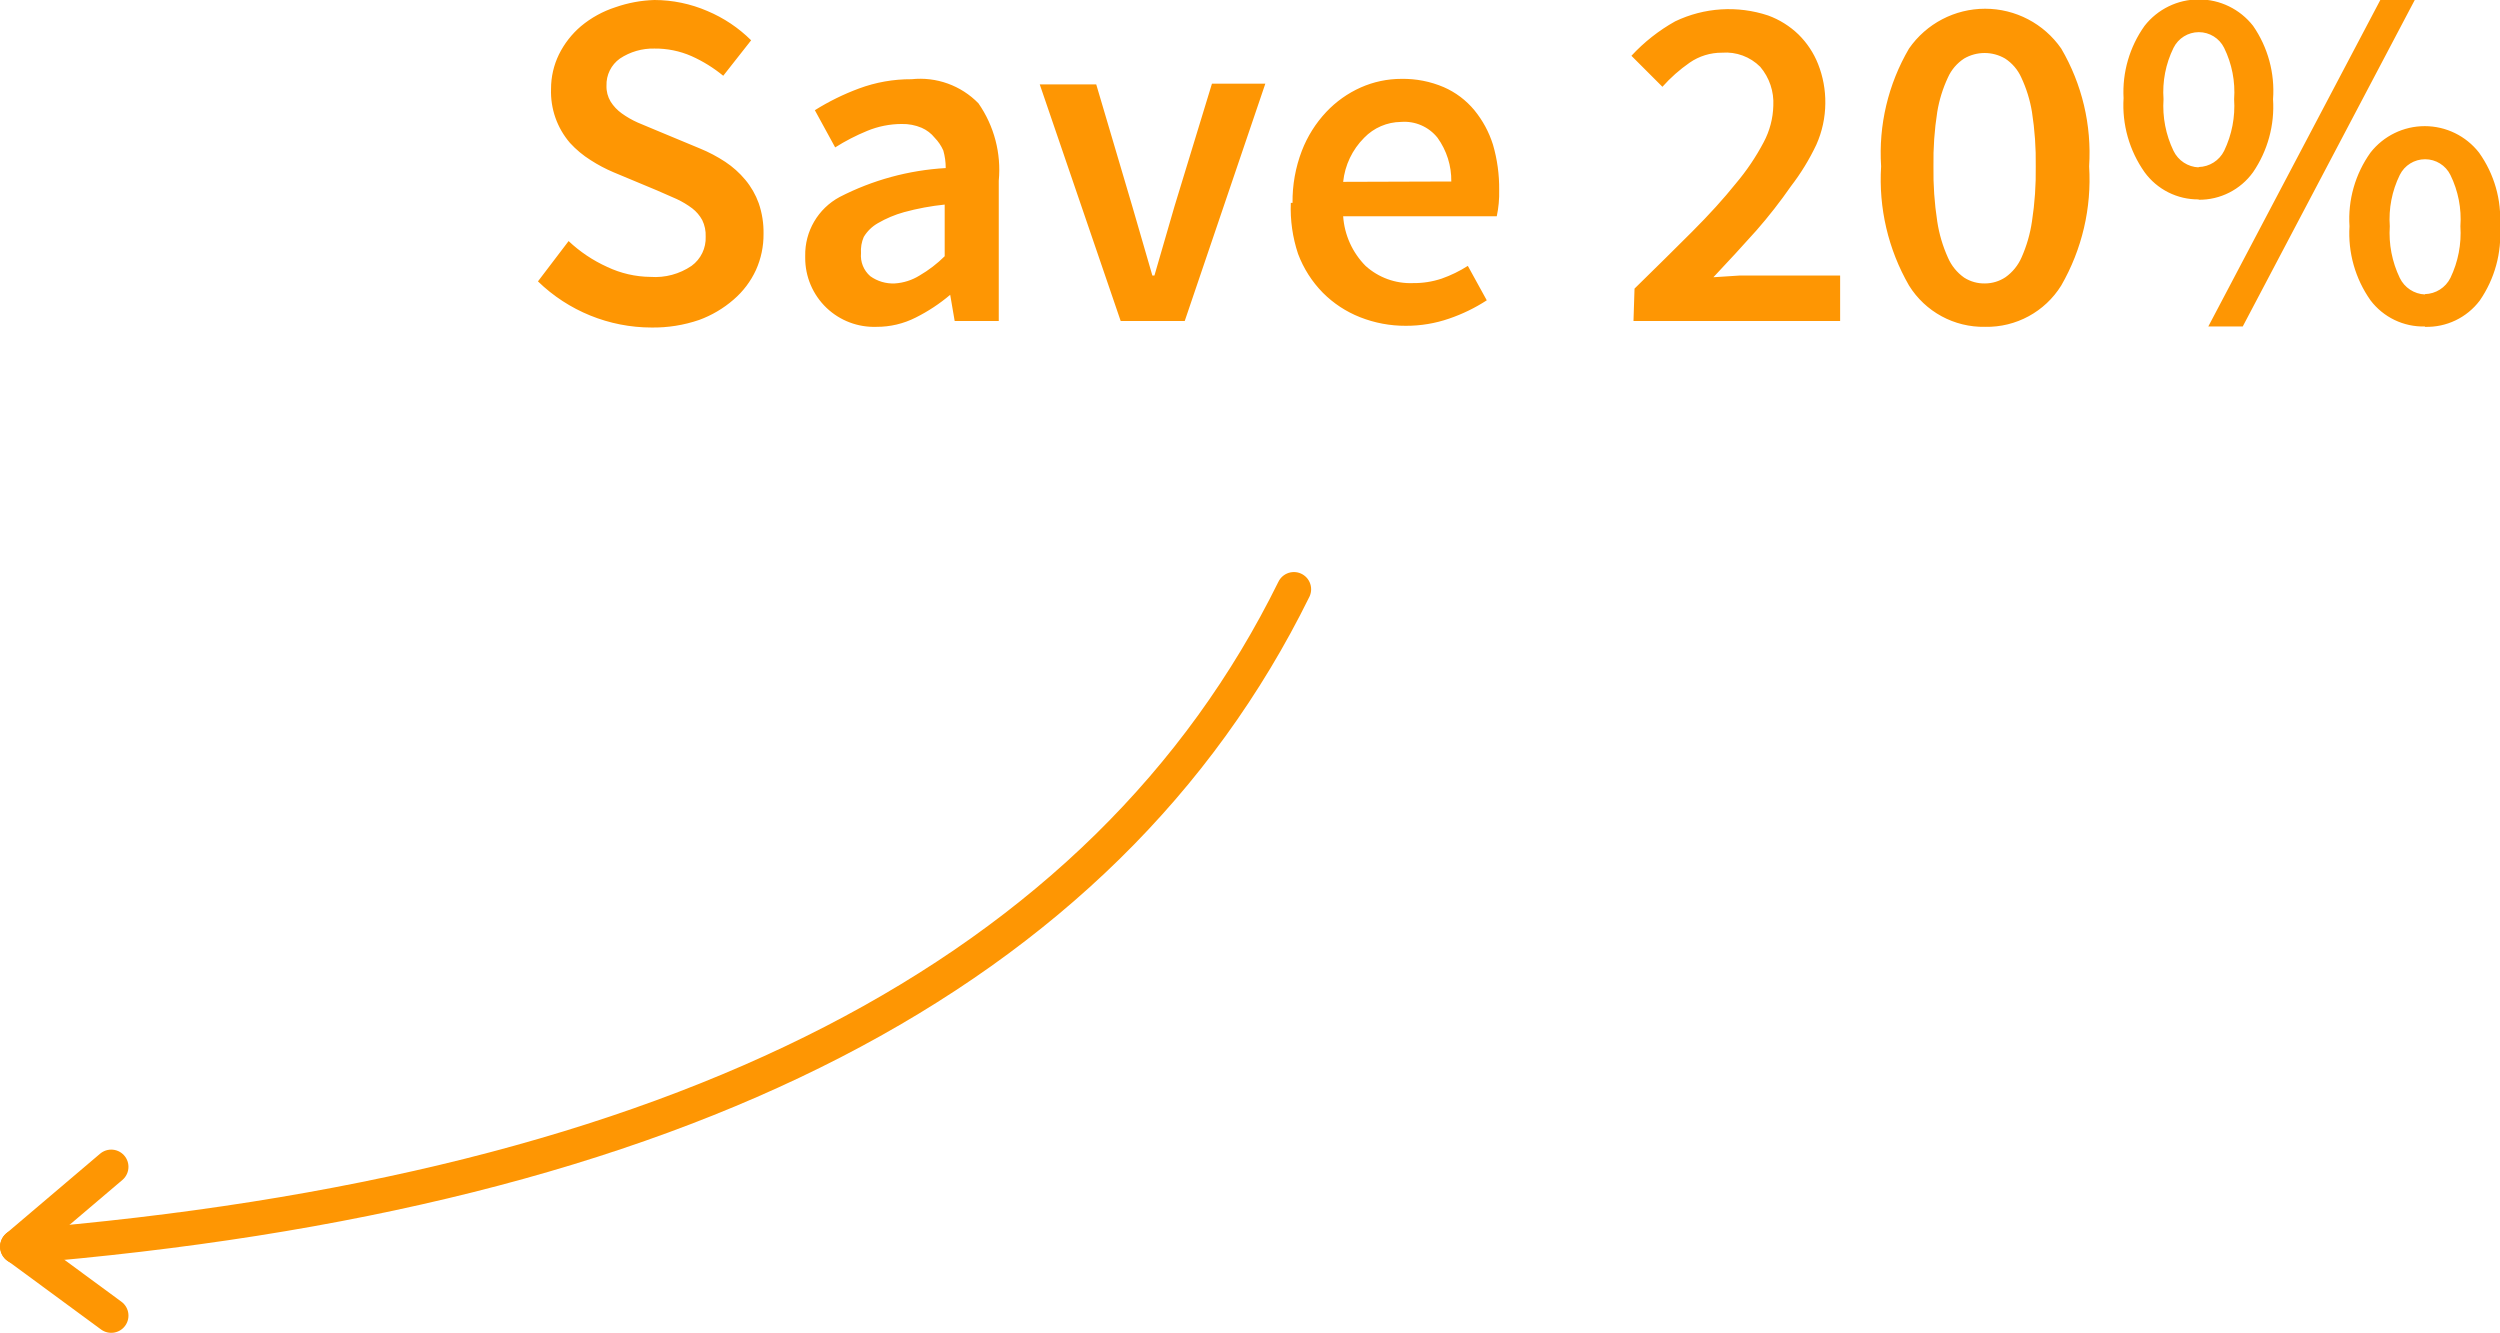
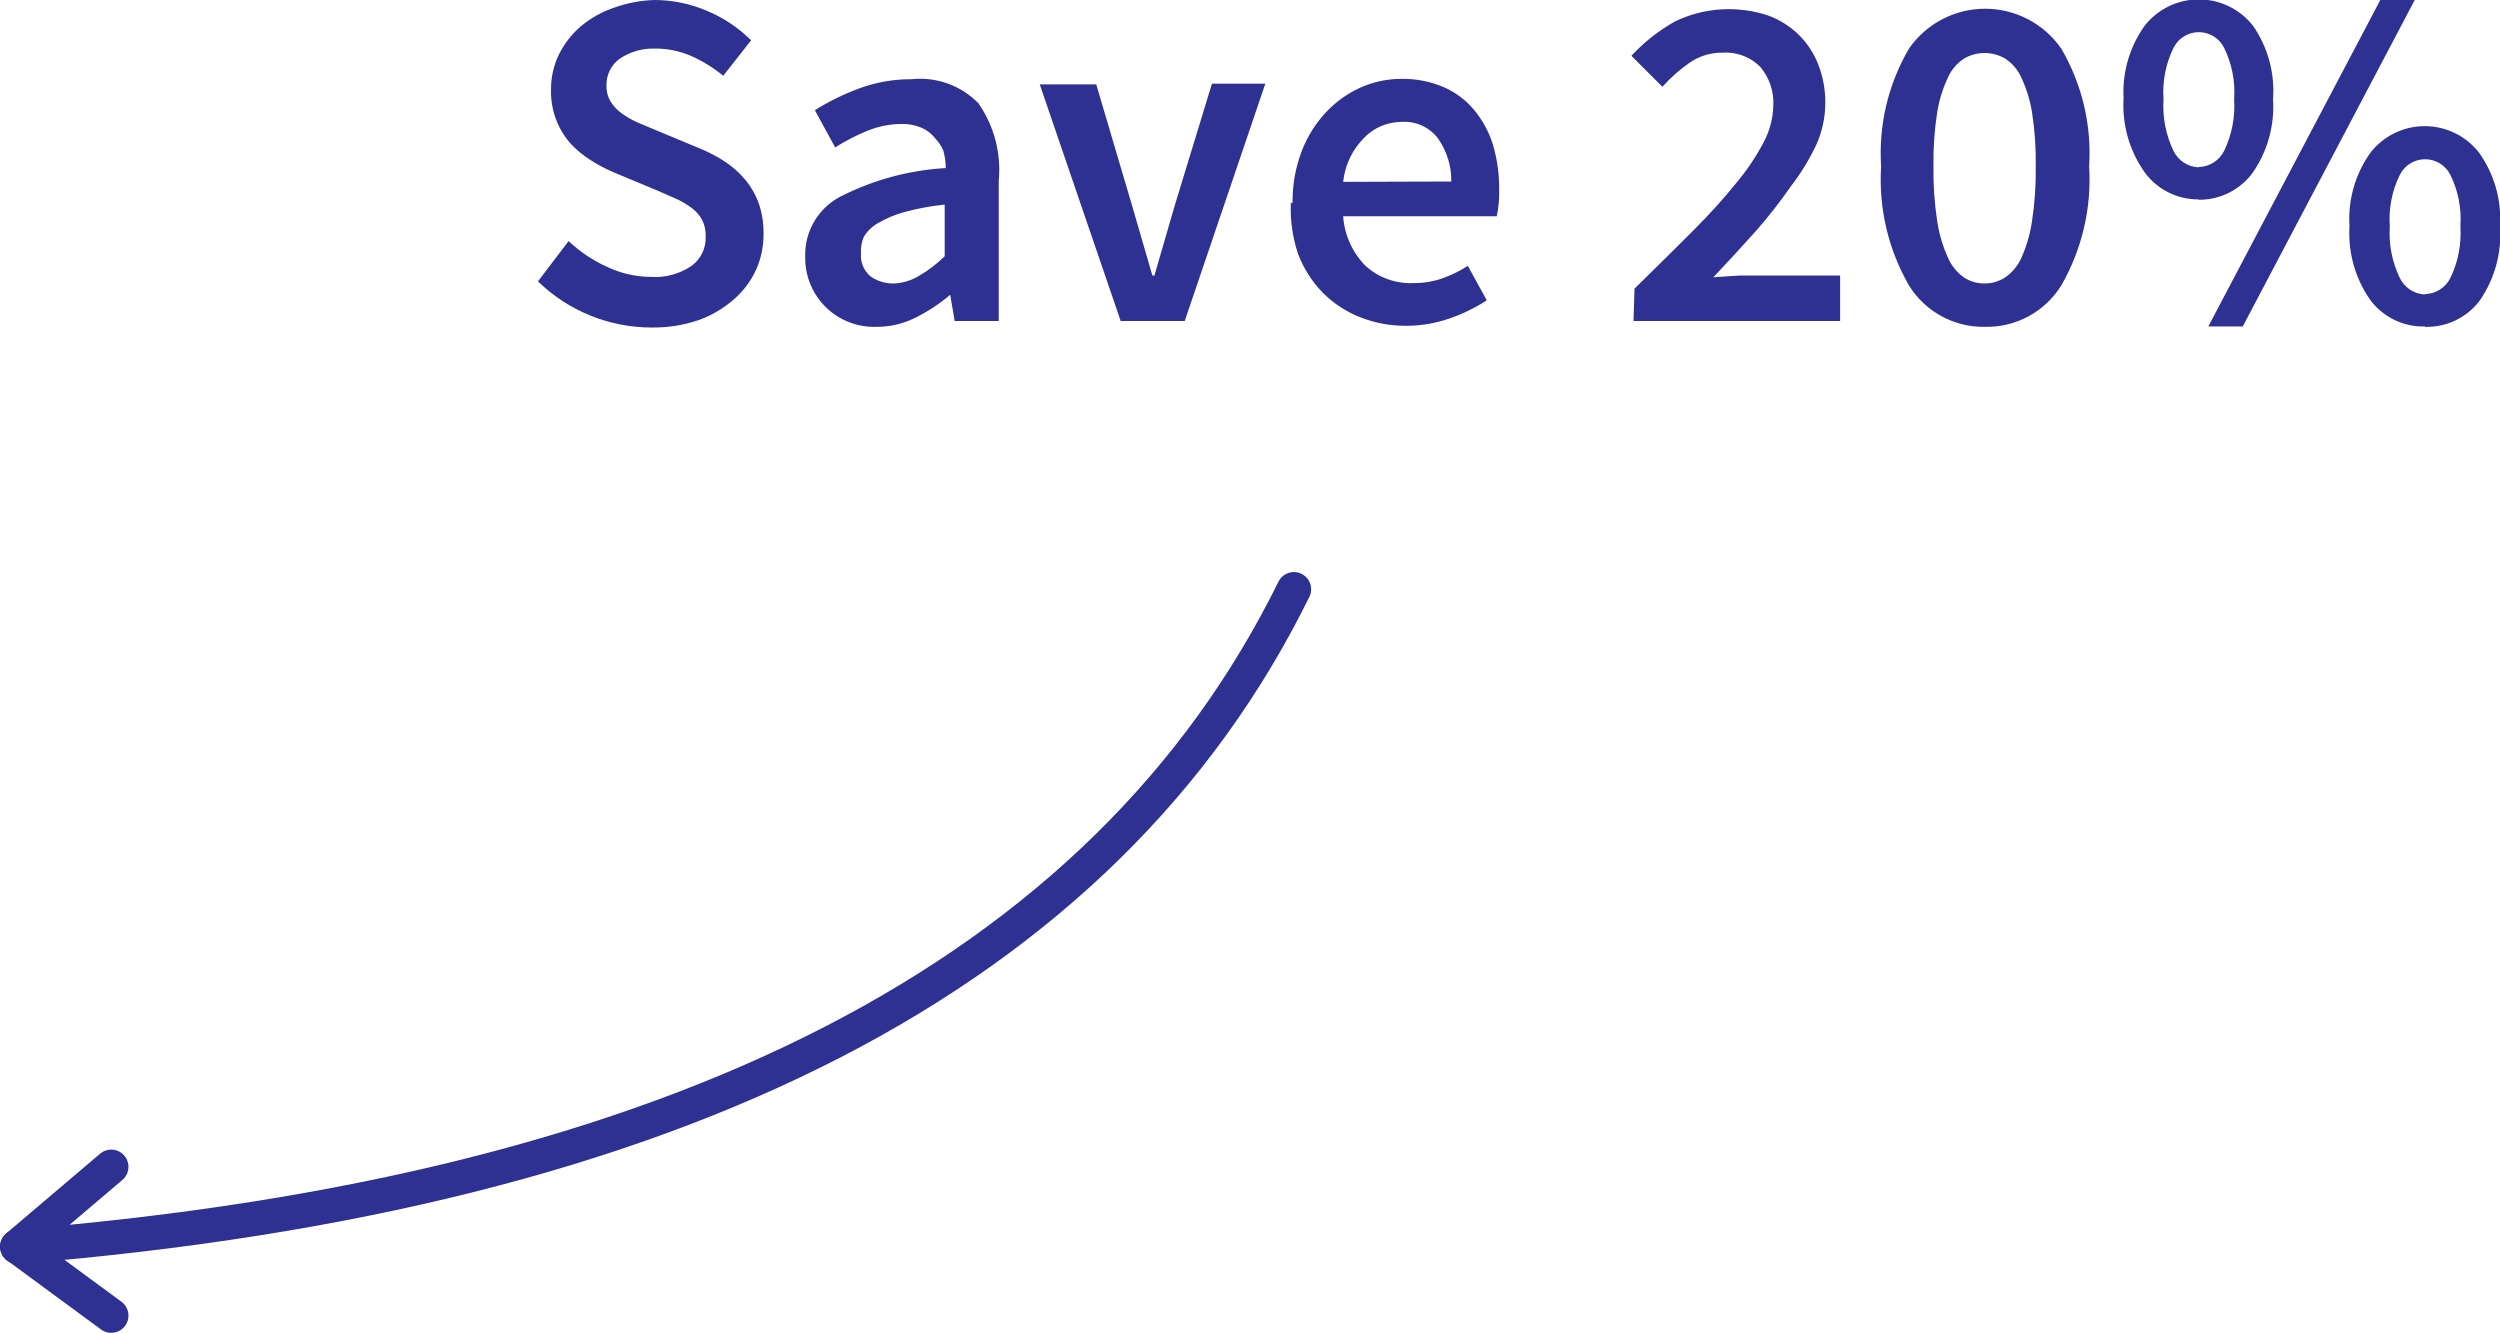
<svg xmlns="http://www.w3.org/2000/svg" viewBox="0 0 72.59 38.7">
-   <path d="m16.51 7a4.09 4.09 0 0 0 1.12.75 3 3 0 0 0 1.26.29 1.88 1.88 0 0 0 1.19-.32 1 1 0 0 0 .41-.85 1 1 0 0 0 -.1-.48 1.08 1.08 0 0 0 -.29-.34 2.53 2.53 0 0 0 -.45-.27l-.57-.25-1.27-.53a4.34 4.34 0 0 1 -.66-.35 2.91 2.91 0 0 1 -.6-.5 2.28 2.28 0 0 1 -.55-1.57 2.27 2.27 0 0 1 .23-1 2.57 2.57 0 0 1 .64-.82 3 3 0 0 1 1-.55 3.77 3.77 0 0 1 1.13-.21 3.9 3.9 0 0 1 1.54.32 4 4 0 0 1 1.27.85l-.81 1.03a4.08 4.08 0 0 0 -.92-.57 2.61 2.61 0 0 0 -1.08-.22 1.74 1.74 0 0 0 -1 .29.93.93 0 0 0 -.39.79.84.84 0 0 0 .12.46 1.22 1.22 0 0 0 .32.34 2.63 2.63 0 0 0 .47.27l.55.23 1.25.52a4.29 4.29 0 0 1 .74.39 2.7 2.7 0 0 1 .58.52 2.25 2.25 0 0 1 .39.68 2.59 2.59 0 0 1 .14.89 2.5 2.5 0 0 1 -.22 1.05 2.52 2.52 0 0 1 -.65.86 3.2 3.2 0 0 1 -1 .59 4.09 4.09 0 0 1 -1.38.22 4.74 4.74 0 0 1 -3.3-1.34zm6.87.43a1.9 1.9 0 0 1 1-1.71 7.69 7.69 0 0 1 3.08-.84 1.85 1.85 0 0 0 -.07-.51 1.26 1.26 0 0 0 -.25-.37 1 1 0 0 0 -.38-.29 1.41 1.41 0 0 0 -.58-.11 2.64 2.64 0 0 0 -1 .2 6 6 0 0 0 -.93.48l-.59-1.08a7 7 0 0 1 1.28-.63 4.32 4.32 0 0 1 1.53-.27 2.36 2.36 0 0 1 1.94.7 3.38 3.38 0 0 1 .59 2.25v4.07h-1.28l-.13-.76a5.05 5.05 0 0 1 -1 .66 2.49 2.49 0 0 1 -1.14.27 2 2 0 0 1 -1.45-.55 2 2 0 0 1 -.62-1.46zm1.62-.08a.79.79 0 0 0 .27.67 1.13 1.13 0 0 0 .71.21 1.55 1.55 0 0 0 .72-.23 3.63 3.63 0 0 0 .73-.56v-1.5a7.35 7.35 0 0 0 -1.18.22 3.24 3.24 0 0 0 -.76.32 1.13 1.13 0 0 0 -.41.4 1 1 0 0 0 -.08.47zm5.19-4.9h1.64l1.05 3.55.29 1q.15.52.29 1h.06q.15-.53.29-1t.29-1l1.09-3.57h1.55l-2.34 6.89h-1.86zm7.34 3.44a4.08 4.08 0 0 1 .27-1.51 3.47 3.47 0 0 1 .71-1.13 3.13 3.13 0 0 1 1-.71 2.9 2.9 0 0 1 1.18-.25 3 3 0 0 1 1.23.24 2.4 2.4 0 0 1 .89.67 3 3 0 0 1 .54 1 4.53 4.53 0 0 1 .18 1.32 3.24 3.24 0 0 1 -.07.76h-4.46a2.27 2.27 0 0 0 .65 1.44 1.94 1.94 0 0 0 1.38.5 2.53 2.53 0 0 0 .83-.13 3.7 3.7 0 0 0 .76-.37l.55 1a4.94 4.94 0 0 1 -1.09.53 3.8 3.8 0 0 1 -1.26.21 3.57 3.57 0 0 1 -1.33-.25 3.16 3.16 0 0 1 -1.08-.71 3.23 3.23 0 0 1 -.72-1.13 4.16 4.16 0 0 1 -.21-1.48zm4.61-.62a2.12 2.12 0 0 0 -.4-1.27 1.23 1.23 0 0 0 -1.06-.46 1.51 1.51 0 0 0 -1.07.46 2.12 2.12 0 0 0 -.61 1.28zm5.32 3.11q.92-.9 1.67-1.65t1.27-1.4a6.67 6.67 0 0 0 .81-1.2 2.38 2.38 0 0 0 .28-1.06 1.61 1.61 0 0 0 -.38-1.13 1.41 1.41 0 0 0 -1.11-.41 1.63 1.63 0 0 0 -.94.29 4.46 4.46 0 0 0 -.79.7l-.9-.9a5.15 5.15 0 0 1 1.27-1 3.61 3.61 0 0 1 2.7-.17 2.51 2.51 0 0 1 .88.55 2.49 2.49 0 0 1 .57.86 3 3 0 0 1 .21 1.14 3 3 0 0 1 -.26 1.2 6.64 6.64 0 0 1 -.74 1.21 14.56 14.56 0 0 1 -1 1.28q-.59.66-1.25 1.36l.77-.05q.41 0 .73 0h2.18v1.32h-6zm10.18 1.11a2.54 2.54 0 0 1 -2.21-1.2 6.16 6.16 0 0 1 -.81-3.46 6 6 0 0 1 .81-3.42 2.69 2.69 0 0 1 4.42 0 6 6 0 0 1 .81 3.42 6.16 6.16 0 0 1 -.81 3.46 2.54 2.54 0 0 1 -2.21 1.2zm0-1.26a1.08 1.08 0 0 0 .59-.18 1.38 1.38 0 0 0 .47-.58 4 4 0 0 0 .3-1.04 9.54 9.54 0 0 0 .11-1.6 9.3 9.3 0 0 0 -.11-1.58 3.81 3.81 0 0 0 -.31-1 1.28 1.28 0 0 0 -.47-.55 1.18 1.18 0 0 0 -1.19 0 1.28 1.28 0 0 0 -.47.55 3.81 3.81 0 0 0 -.31 1 9.3 9.3 0 0 0 -.11 1.58 9.54 9.54 0 0 0 .11 1.6 4 4 0 0 0 .31 1.05 1.38 1.38 0 0 0 .47.58 1.08 1.08 0 0 0 .61.17zm6.2-2.44a1.92 1.92 0 0 1 -1.57-.79 3.37 3.37 0 0 1 -.61-2.15 3.31 3.31 0 0 1 .61-2.1 2 2 0 0 1 3.15 0 3.31 3.31 0 0 1 .58 2.13 3.37 3.37 0 0 1 -.58 2.12 1.92 1.92 0 0 1 -1.58.8zm0-.94a.85.85 0 0 0 .74-.47 3 3 0 0 0 .29-1.5 2.91 2.91 0 0 0 -.29-1.49.82.82 0 0 0 -1.47 0 2.91 2.91 0 0 0 -.29 1.49 3 3 0 0 0 .29 1.5.85.85 0 0 0 .73.48zm.28 4.63 5-9.49h1l-5 9.49zm6.29 0a1.92 1.92 0 0 1 -1.58-.76 3.37 3.37 0 0 1 -.61-2.15 3.31 3.31 0 0 1 .61-2.14 2 2 0 0 1 3.15 0 3.31 3.31 0 0 1 .61 2.14 3.37 3.37 0 0 1 -.59 2.16 1.92 1.92 0 0 1 -1.59.76zm0-.94a.85.85 0 0 0 .74-.47 3 3 0 0 0 .29-1.5 2.91 2.91 0 0 0 -.29-1.49.82.82 0 0 0 -1.47 0 2.91 2.91 0 0 0 -.29 1.49 3 3 0 0 0 .29 1.5.85.85 0 0 0 .73.48z" fill="#fe9603" />
-   <g fill="none" stroke="#fe9603" stroke-linecap="round" stroke-linejoin="round">
+   <path d="m16.51 7a4.09 4.09 0 0 0 1.12.75 3 3 0 0 0 1.26.29 1.88 1.88 0 0 0 1.19-.32 1 1 0 0 0 .41-.85 1 1 0 0 0 -.1-.48 1.08 1.08 0 0 0 -.29-.34 2.53 2.53 0 0 0 -.45-.27l-.57-.25-1.27-.53a4.34 4.34 0 0 1 -.66-.35 2.91 2.91 0 0 1 -.6-.5 2.28 2.28 0 0 1 -.55-1.57 2.27 2.27 0 0 1 .23-1 2.57 2.57 0 0 1 .64-.82 3 3 0 0 1 1-.55 3.77 3.77 0 0 1 1.13-.21 3.9 3.9 0 0 1 1.54.32 4 4 0 0 1 1.27.85l-.81 1.03a4.08 4.08 0 0 0 -.92-.57 2.61 2.61 0 0 0 -1.08-.22 1.74 1.74 0 0 0 -1 .29.93.93 0 0 0 -.39.79.84.84 0 0 0 .12.46 1.22 1.22 0 0 0 .32.34 2.63 2.63 0 0 0 .47.27l.55.23 1.25.52a4.29 4.29 0 0 1 .74.39 2.7 2.7 0 0 1 .58.52 2.25 2.25 0 0 1 .39.68 2.59 2.59 0 0 1 .14.89 2.5 2.5 0 0 1 -.22 1.05 2.52 2.52 0 0 1 -.65.86 3.2 3.2 0 0 1 -1 .59 4.09 4.09 0 0 1 -1.38.22 4.74 4.74 0 0 1 -3.3-1.34zm6.87.43a1.9 1.9 0 0 1 1-1.71 7.69 7.69 0 0 1 3.08-.84 1.85 1.85 0 0 0 -.07-.51 1.26 1.26 0 0 0 -.25-.37 1 1 0 0 0 -.38-.29 1.41 1.41 0 0 0 -.58-.11 2.64 2.64 0 0 0 -1 .2 6 6 0 0 0 -.93.48l-.59-1.08a7 7 0 0 1 1.28-.63 4.32 4.32 0 0 1 1.53-.27 2.36 2.36 0 0 1 1.94.7 3.38 3.38 0 0 1 .59 2.25v4.07h-1.28l-.13-.76a5.05 5.05 0 0 1 -1 .66 2.49 2.49 0 0 1 -1.14.27 2 2 0 0 1 -1.45-.55 2 2 0 0 1 -.62-1.46zm1.62-.08a.79.79 0 0 0 .27.67 1.13 1.13 0 0 0 .71.21 1.55 1.55 0 0 0 .72-.23 3.63 3.63 0 0 0 .73-.56v-1.5a7.35 7.35 0 0 0 -1.18.22 3.24 3.24 0 0 0 -.76.32 1.13 1.13 0 0 0 -.41.4 1 1 0 0 0 -.08.47zm5.19-4.9h1.64l1.05 3.55.29 1q.15.52.29 1h.06q.15-.53.29-1t.29-1l1.09-3.57h1.55l-2.34 6.89h-1.86zm7.34 3.44a4.08 4.08 0 0 1 .27-1.51 3.47 3.47 0 0 1 .71-1.13 3.13 3.13 0 0 1 1-.71 2.9 2.9 0 0 1 1.18-.25 3 3 0 0 1 1.23.24 2.4 2.4 0 0 1 .89.67 3 3 0 0 1 .54 1 4.53 4.53 0 0 1 .18 1.32 3.24 3.24 0 0 1 -.07.76h-4.46a2.27 2.27 0 0 0 .65 1.44 1.94 1.94 0 0 0 1.38.5 2.53 2.53 0 0 0 .83-.13 3.7 3.7 0 0 0 .76-.37l.55 1a4.94 4.94 0 0 1 -1.09.53 3.8 3.8 0 0 1 -1.26.21 3.57 3.57 0 0 1 -1.33-.25 3.16 3.16 0 0 1 -1.08-.71 3.23 3.23 0 0 1 -.72-1.13 4.16 4.16 0 0 1 -.21-1.48zm4.61-.62a2.12 2.12 0 0 0 -.4-1.27 1.23 1.23 0 0 0 -1.06-.46 1.51 1.51 0 0 0 -1.07.46 2.12 2.12 0 0 0 -.61 1.28zm5.32 3.11q.92-.9 1.67-1.65t1.27-1.4a6.67 6.67 0 0 0 .81-1.2 2.38 2.38 0 0 0 .28-1.06 1.61 1.61 0 0 0 -.38-1.13 1.41 1.41 0 0 0 -1.11-.41 1.63 1.63 0 0 0 -.94.29 4.46 4.46 0 0 0 -.79.7l-.9-.9a5.15 5.15 0 0 1 1.27-1 3.61 3.61 0 0 1 2.7-.17 2.51 2.51 0 0 1 .88.55 2.49 2.49 0 0 1 .57.86 3 3 0 0 1 .21 1.14 3 3 0 0 1 -.26 1.2 6.64 6.64 0 0 1 -.74 1.21 14.56 14.56 0 0 1 -1 1.28q-.59.66-1.25 1.36l.77-.05q.41 0 .73 0h2.18v1.32h-6zm10.18 1.11a2.54 2.54 0 0 1 -2.21-1.2 6.16 6.16 0 0 1 -.81-3.46 6 6 0 0 1 .81-3.42 2.69 2.69 0 0 1 4.42 0 6 6 0 0 1 .81 3.42 6.16 6.16 0 0 1 -.81 3.46 2.54 2.54 0 0 1 -2.21 1.2zm0-1.26a1.08 1.08 0 0 0 .59-.18 1.38 1.38 0 0 0 .47-.58 4 4 0 0 0 .3-1.04 9.54 9.54 0 0 0 .11-1.6 9.3 9.3 0 0 0 -.11-1.58 3.81 3.81 0 0 0 -.31-1 1.28 1.28 0 0 0 -.47-.55 1.18 1.18 0 0 0 -1.19 0 1.28 1.28 0 0 0 -.47.55 3.81 3.81 0 0 0 -.31 1 9.3 9.3 0 0 0 -.11 1.58 9.54 9.54 0 0 0 .11 1.6 4 4 0 0 0 .31 1.05 1.38 1.38 0 0 0 .47.58 1.08 1.08 0 0 0 .61.17zm6.2-2.44a1.92 1.92 0 0 1 -1.57-.79 3.37 3.37 0 0 1 -.61-2.15 3.31 3.31 0 0 1 .61-2.1 2 2 0 0 1 3.15 0 3.31 3.31 0 0 1 .58 2.13 3.37 3.37 0 0 1 -.58 2.12 1.92 1.92 0 0 1 -1.58.8zm0-.94a.85.85 0 0 0 .74-.47 3 3 0 0 0 .29-1.5 2.91 2.91 0 0 0 -.29-1.49.82.82 0 0 0 -1.47 0 2.91 2.91 0 0 0 -.29 1.49 3 3 0 0 0 .29 1.5.85.85 0 0 0 .73.48zm.28 4.63 5-9.49h1l-5 9.49zm6.29 0a1.92 1.92 0 0 1 -1.58-.76 3.37 3.37 0 0 1 -.61-2.15 3.31 3.31 0 0 1 .61-2.14 2 2 0 0 1 3.15 0 3.31 3.31 0 0 1 .61 2.14 3.37 3.37 0 0 1 -.59 2.16 1.92 1.92 0 0 1 -1.59.76zm0-.94a.85.85 0 0 0 .74-.47 3 3 0 0 0 .29-1.5 2.91 2.91 0 0 0 -.29-1.49.82.82 0 0 0 -1.47 0 2.91 2.91 0 0 0 -.29 1.49 3 3 0 0 0 .29 1.5.85.85 0 0 0 .73.48z" fill="#2e3192" />
+   <g fill="none" stroke="#2e3192" stroke-linecap="round" stroke-linejoin="round">
    <path d="m.5 36.2q28.82-2.34 37.07-19.09" />
    <path d="m.51 36.2 2.72 2" />
    <path d="m.51 36.19 2.72-2.31" />
  </g>
</svg>
